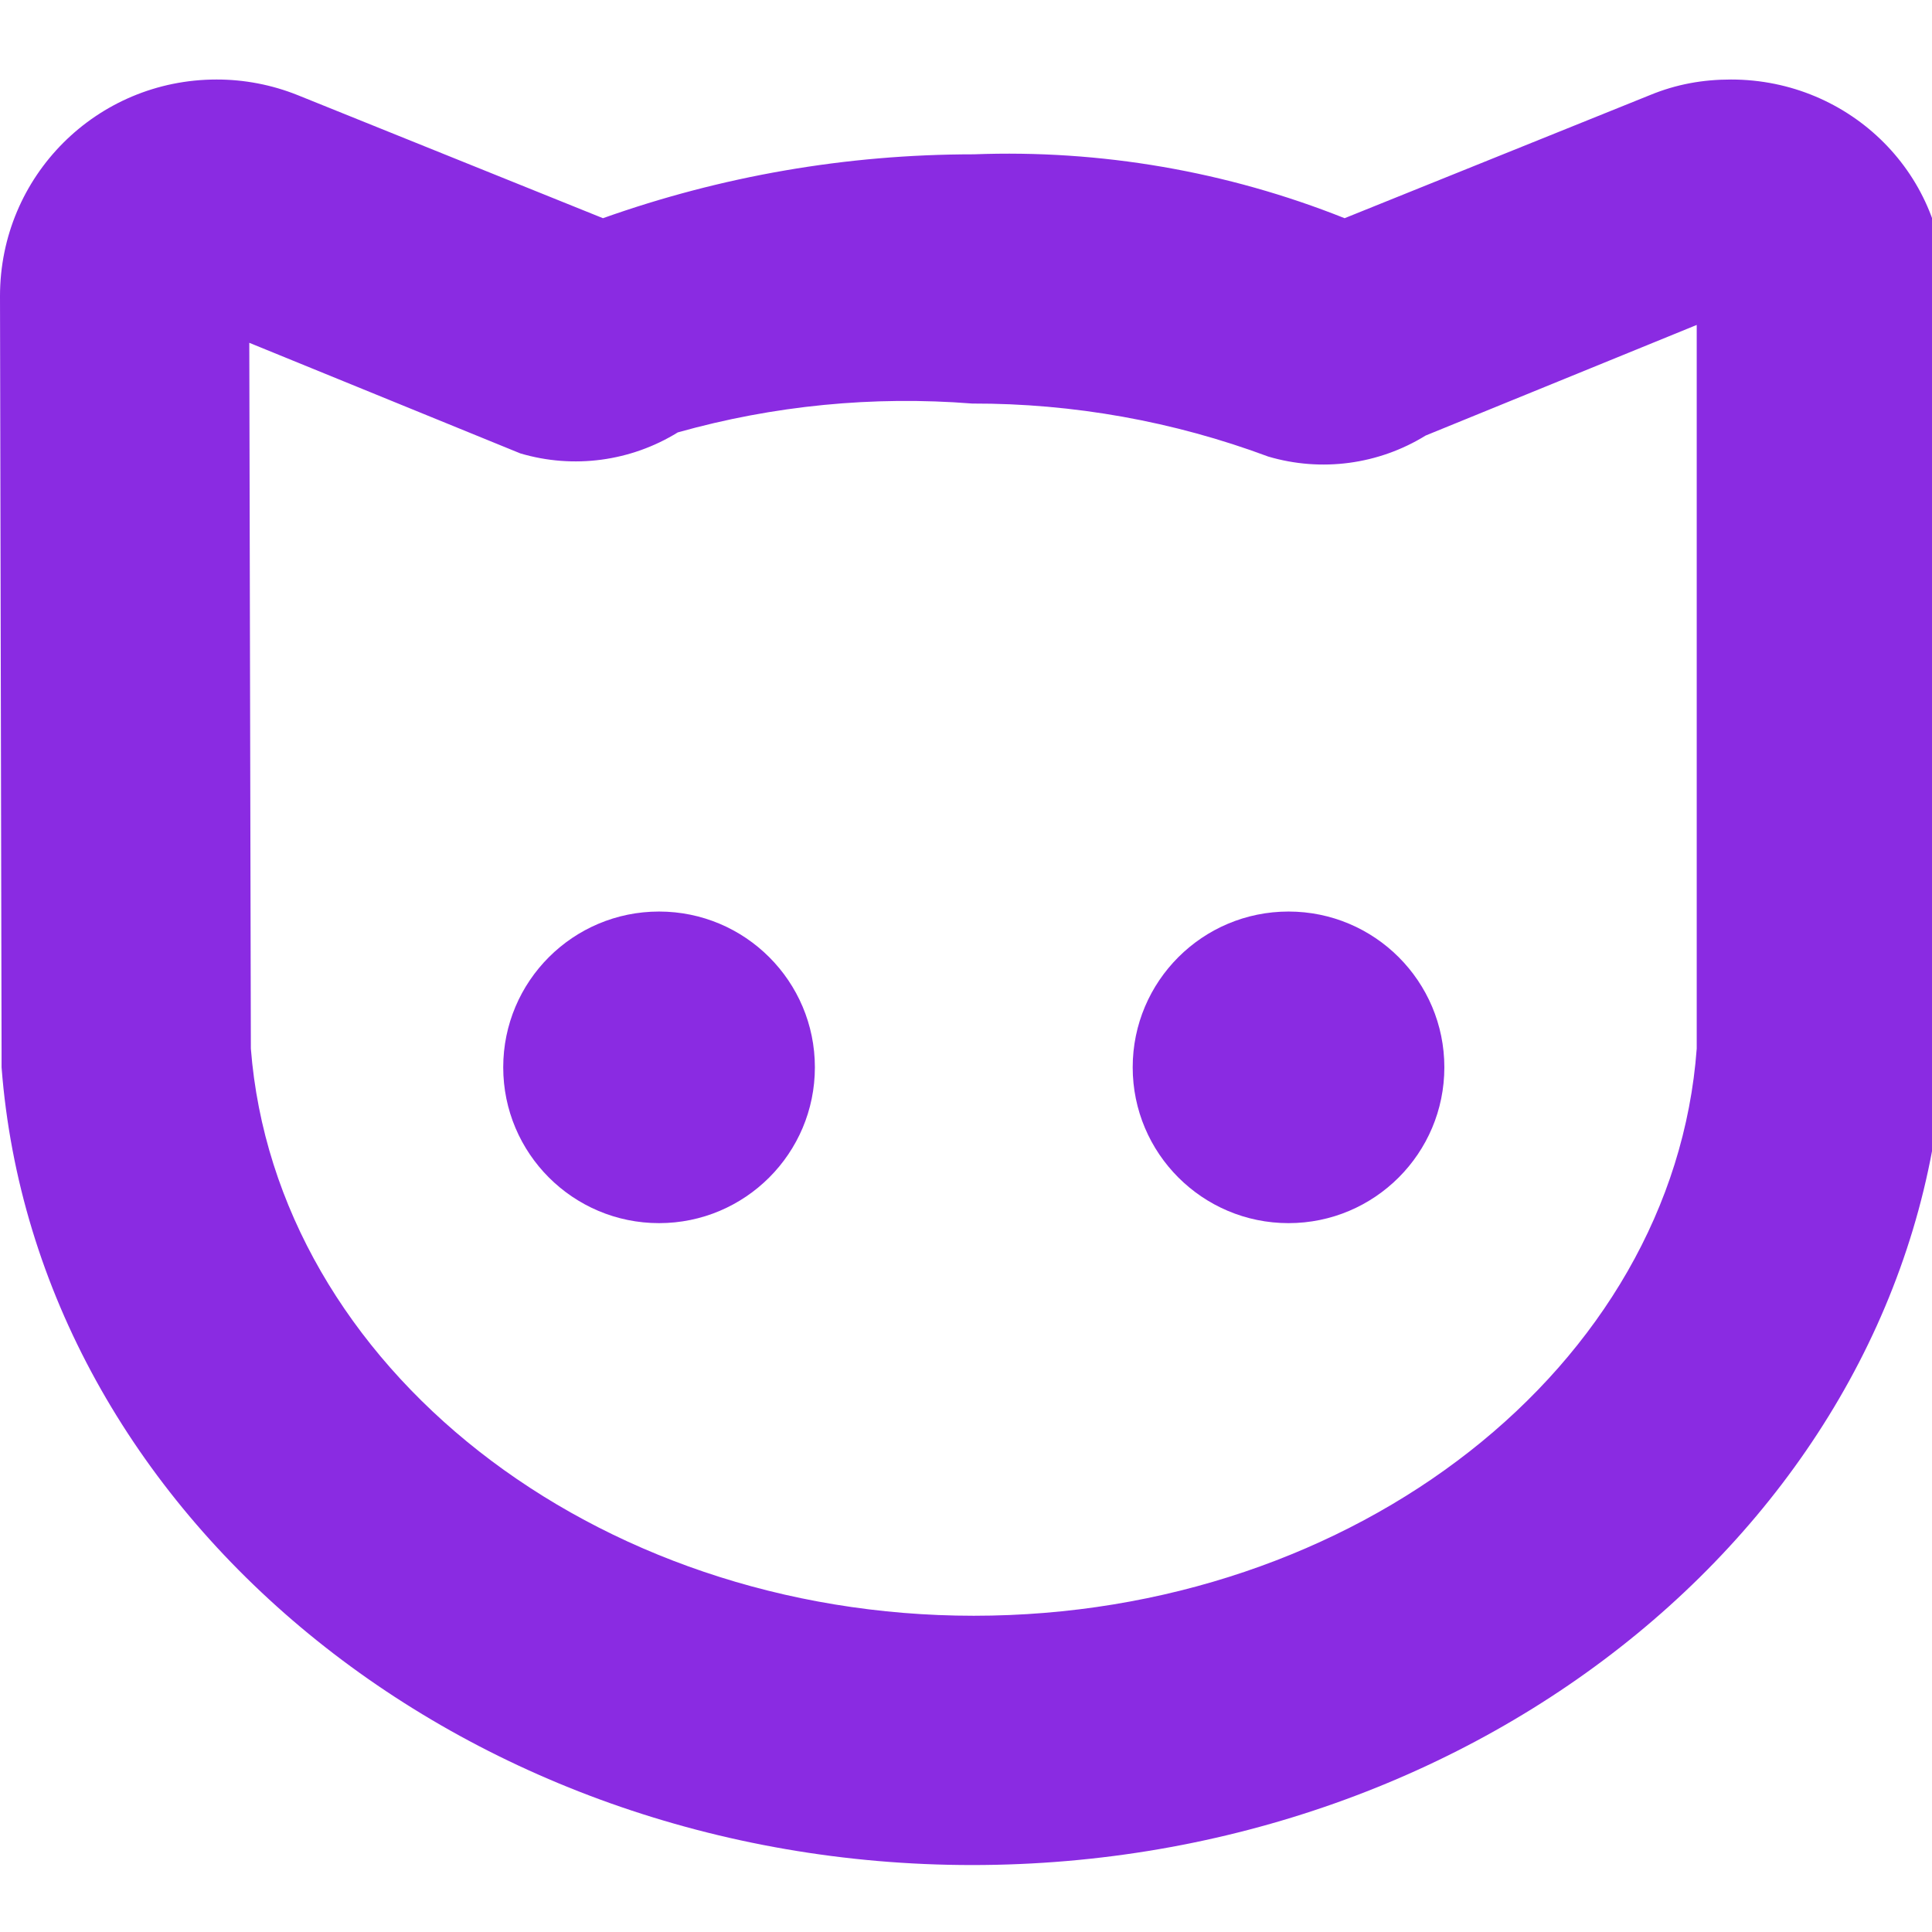
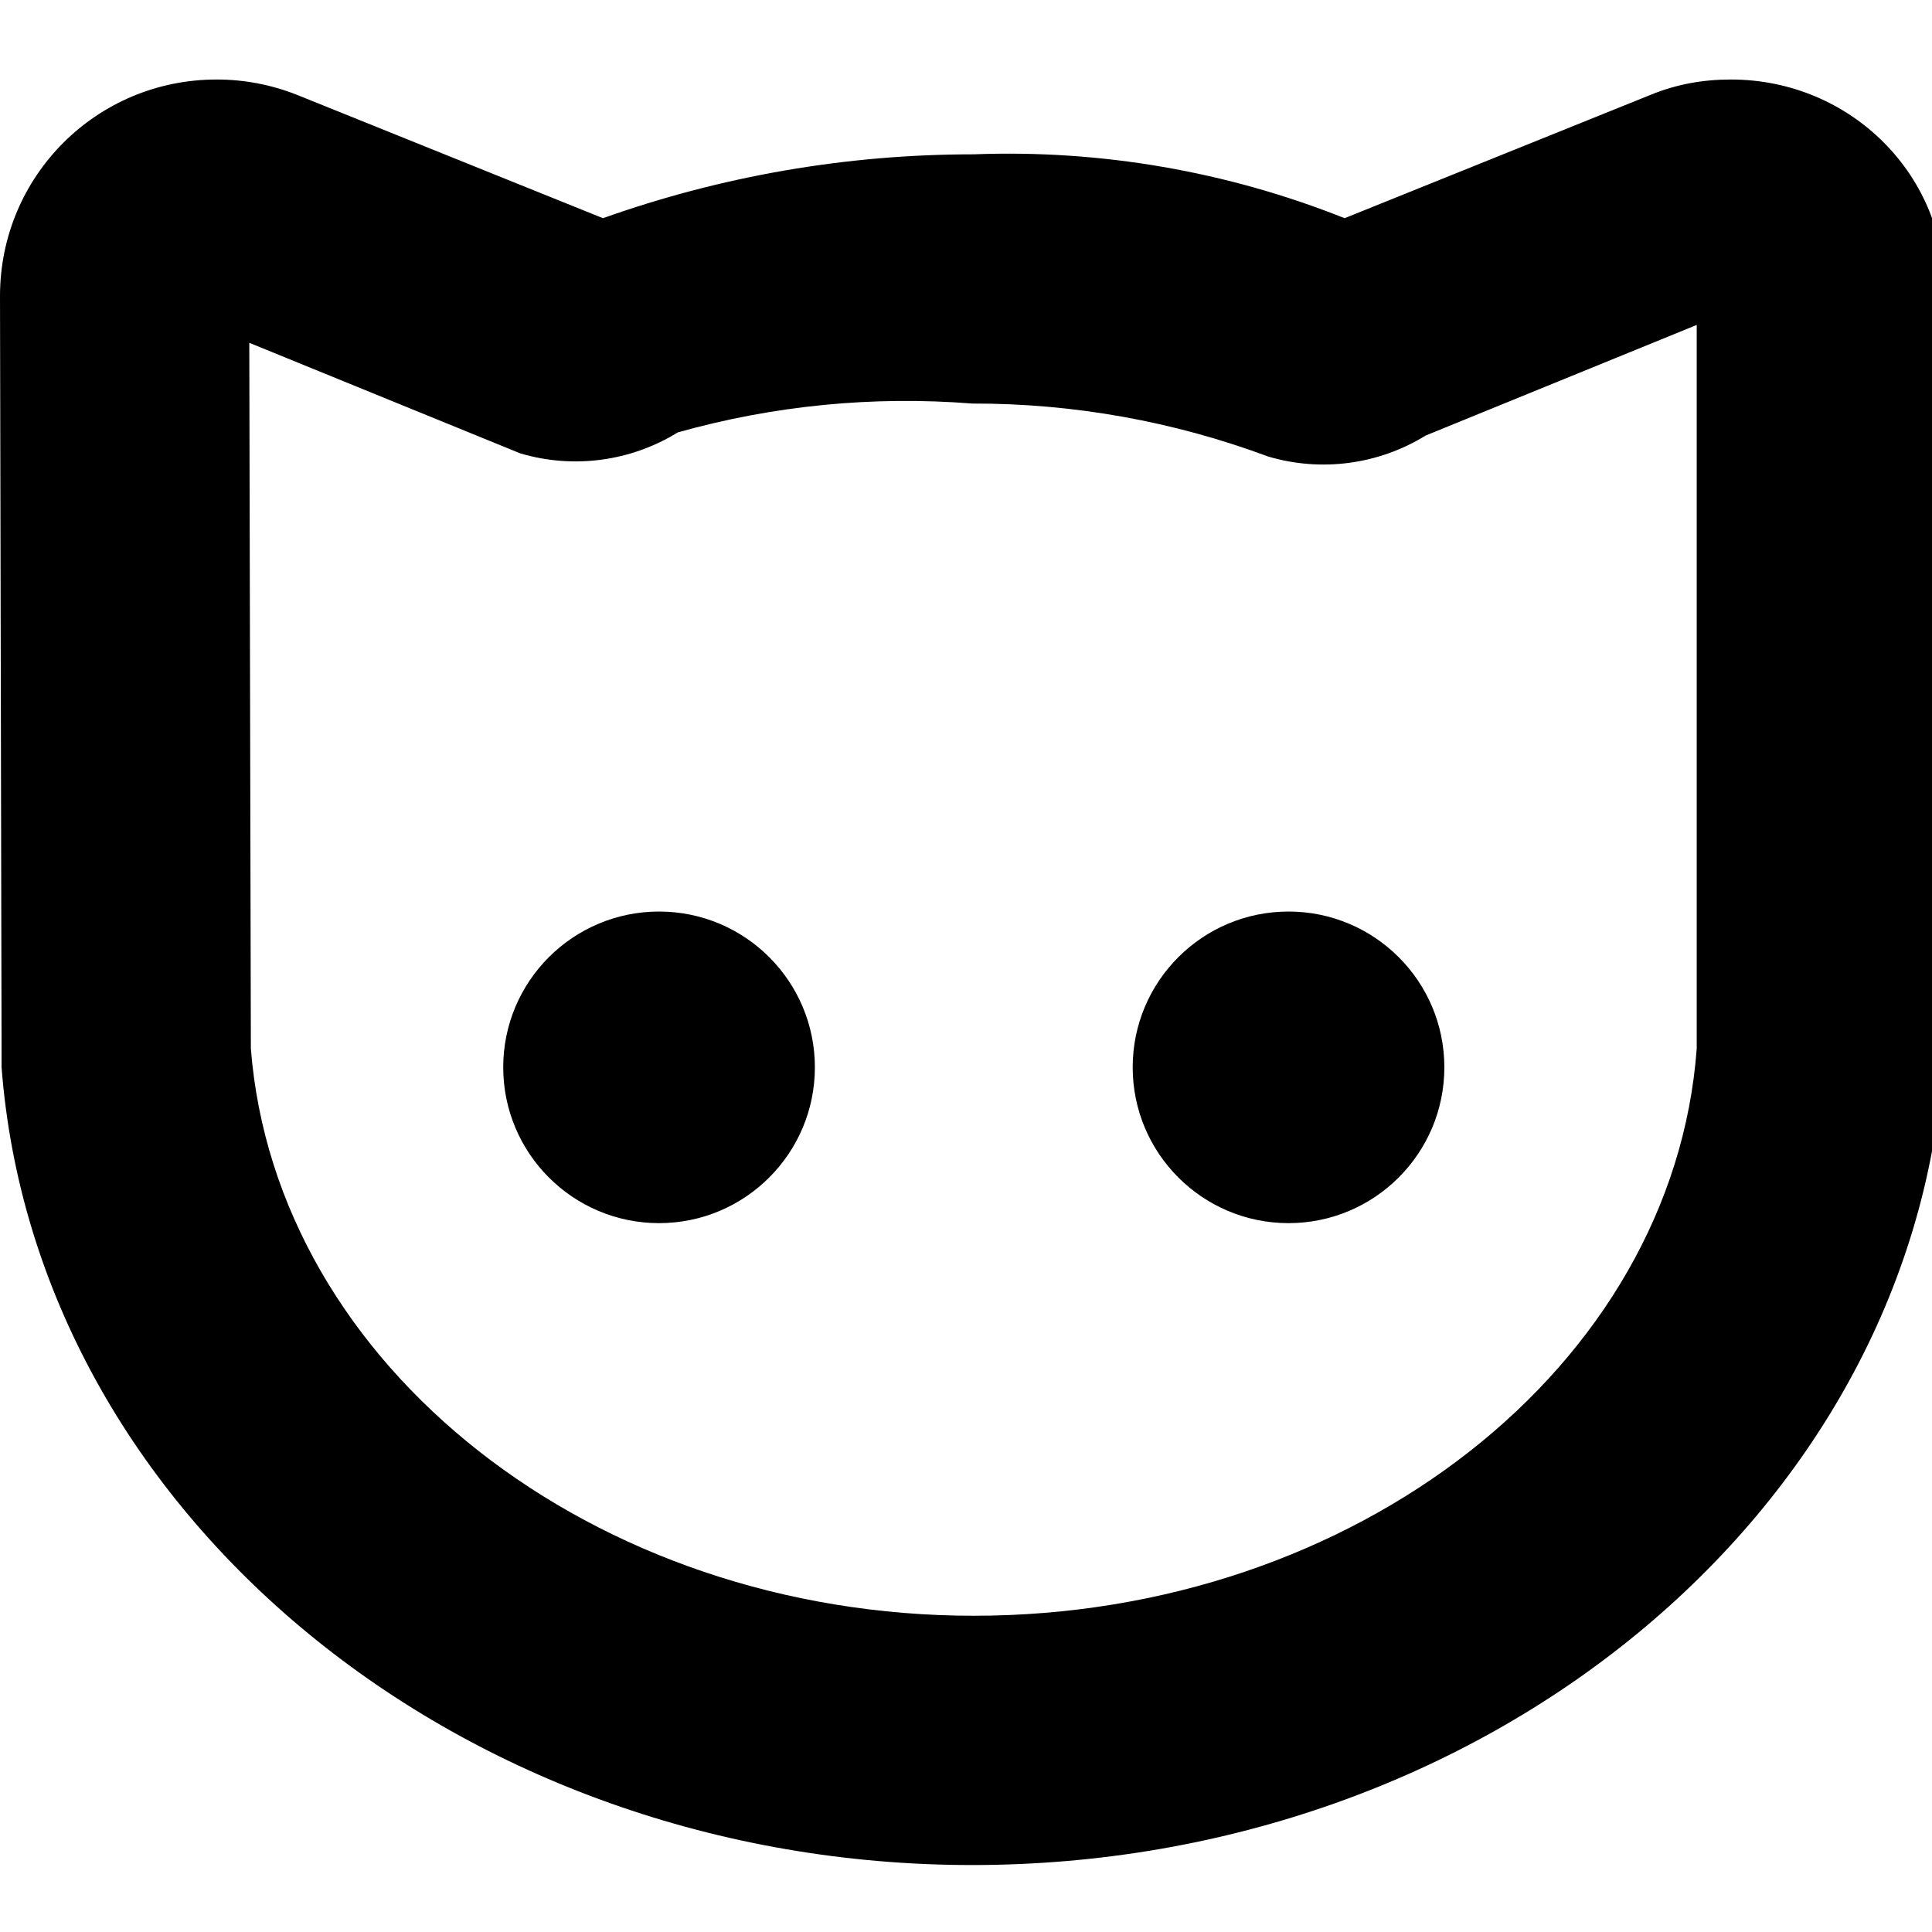
- <svg xmlns="http://www.w3.org/2000/svg" width="32" height="32" viewBox="0 0 32 32" fill="none">
-   <path d="M28.671 1.317c-.465 0-.903.077-1.342.258l-5.058 2.039A15.043 15.043 0 0 0 16.129 2.556c-2.116 0-4.181.361-6.142 1.058L4.929 1.575A3.6 3.6 0 0 0 3.587 1.317C1.6 1.317 0 2.917 0 4.904l.026 12.49v.284C.594 25.085 7.665 30.891 16.103 30.891c8.465 0 15.536-5.806 16.078-13.213v-.284l.025-12.516c.052-1.961-1.548-3.561-3.535-3.561Zm-.568 16.051c-.387 5.265-5.651 9.394-11.974 9.394-6.297 0-11.561-4.129-11.974-9.394L4.129 5.678l4.49 1.832a3.224 3.224 0 0 0 2.607-.348 13.95 13.95 0 0 1 4.877-.478 13.95 13.95 0 0 1 4.903.878 3.224 3.224 0 0 0 2.607-.348l4.49-1.832Z" fill="#8A2BE2" />
-   <path d="M8.335 17.678c0-1.425 1.156-2.58 2.581-2.58s2.581 1.155 2.581 2.58-1.156 2.581-2.581 2.581-2.581-1.156-2.581-2.581Z" fill="#8A2BE2" />
-   <path d="M18.761 17.678c0-1.425 1.156-2.58 2.581-2.58s2.581 1.155 2.581 2.58-1.156 2.581-2.581 2.581-2.581-1.156-2.581-2.581Z" fill="#8A2BE2" />
+ <svg xmlns="http://www.w3.org/2000/svg" width="32" height="32" viewBox="0 0 32 32">
+   <path d="M28.671 1.317c-.465 0-.903.077-1.342.258l-5.058 2.039A15.043 15.043 0 0 0 16.129 2.556c-2.116 0-4.181.361-6.142 1.058L4.929 1.575A3.6 3.6 0 0 0 3.587 1.317C1.6 1.317 0 2.917 0 4.904l.026 12.49v.284C.594 25.085 7.665 30.891 16.103 30.891c8.465 0 15.536-5.806 16.078-13.213v-.284l.025-12.516c.052-1.961-1.548-3.561-3.535-3.561Zm-.568 16.051c-.387 5.265-5.651 9.394-11.974 9.394-6.297 0-11.561-4.129-11.974-9.394L4.129 5.678l4.49 1.832a3.224 3.224 0 0 0 2.607-.348 13.95 13.95 0 0 1 4.877-.478 13.95 13.95 0 0 1 4.903.878 3.224 3.224 0 0 0 2.607-.348l4.49-1.832Z" fill="#000" />
+   <path d="M8.335 17.678c0-1.425 1.156-2.58 2.581-2.58s2.581 1.155 2.581 2.58-1.156 2.581-2.581 2.581-2.581-1.156-2.581-2.581Z" fill="#000" />
+   <path d="M18.761 17.678c0-1.425 1.156-2.58 2.581-2.58s2.581 1.155 2.581 2.58-1.156 2.581-2.581 2.581-2.581-1.156-2.581-2.581Z" fill="#000" />
</svg>
